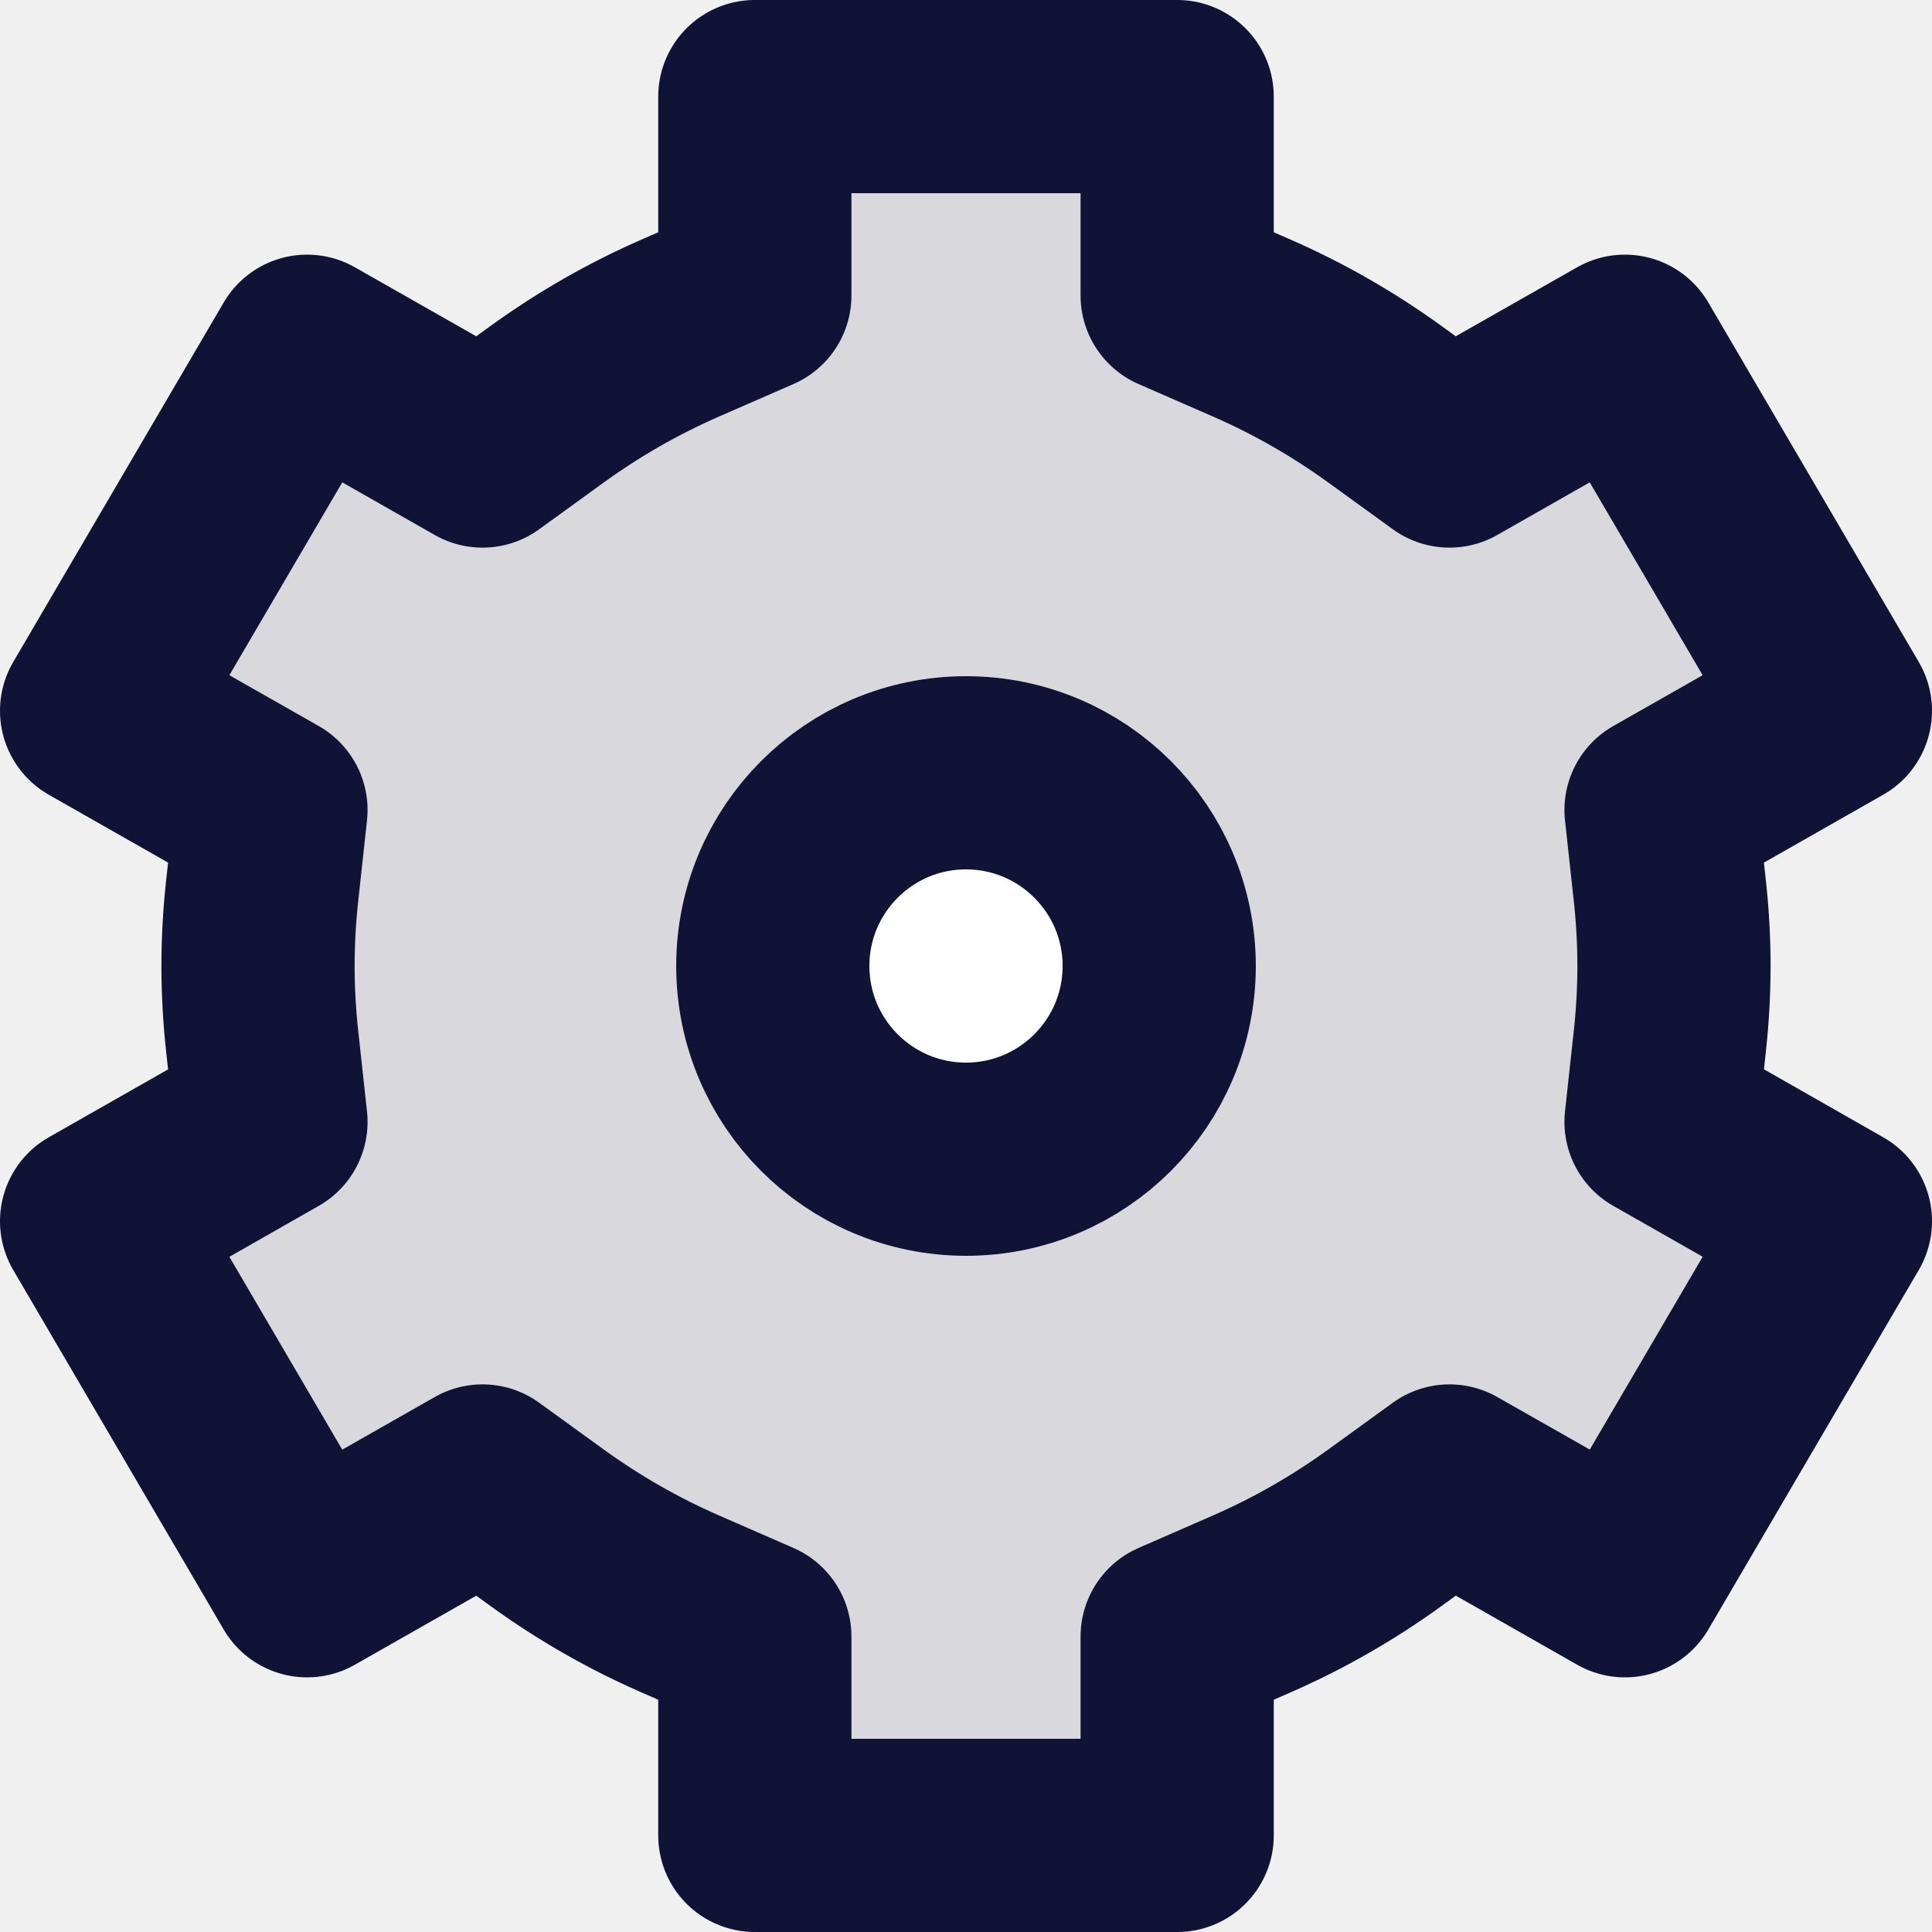
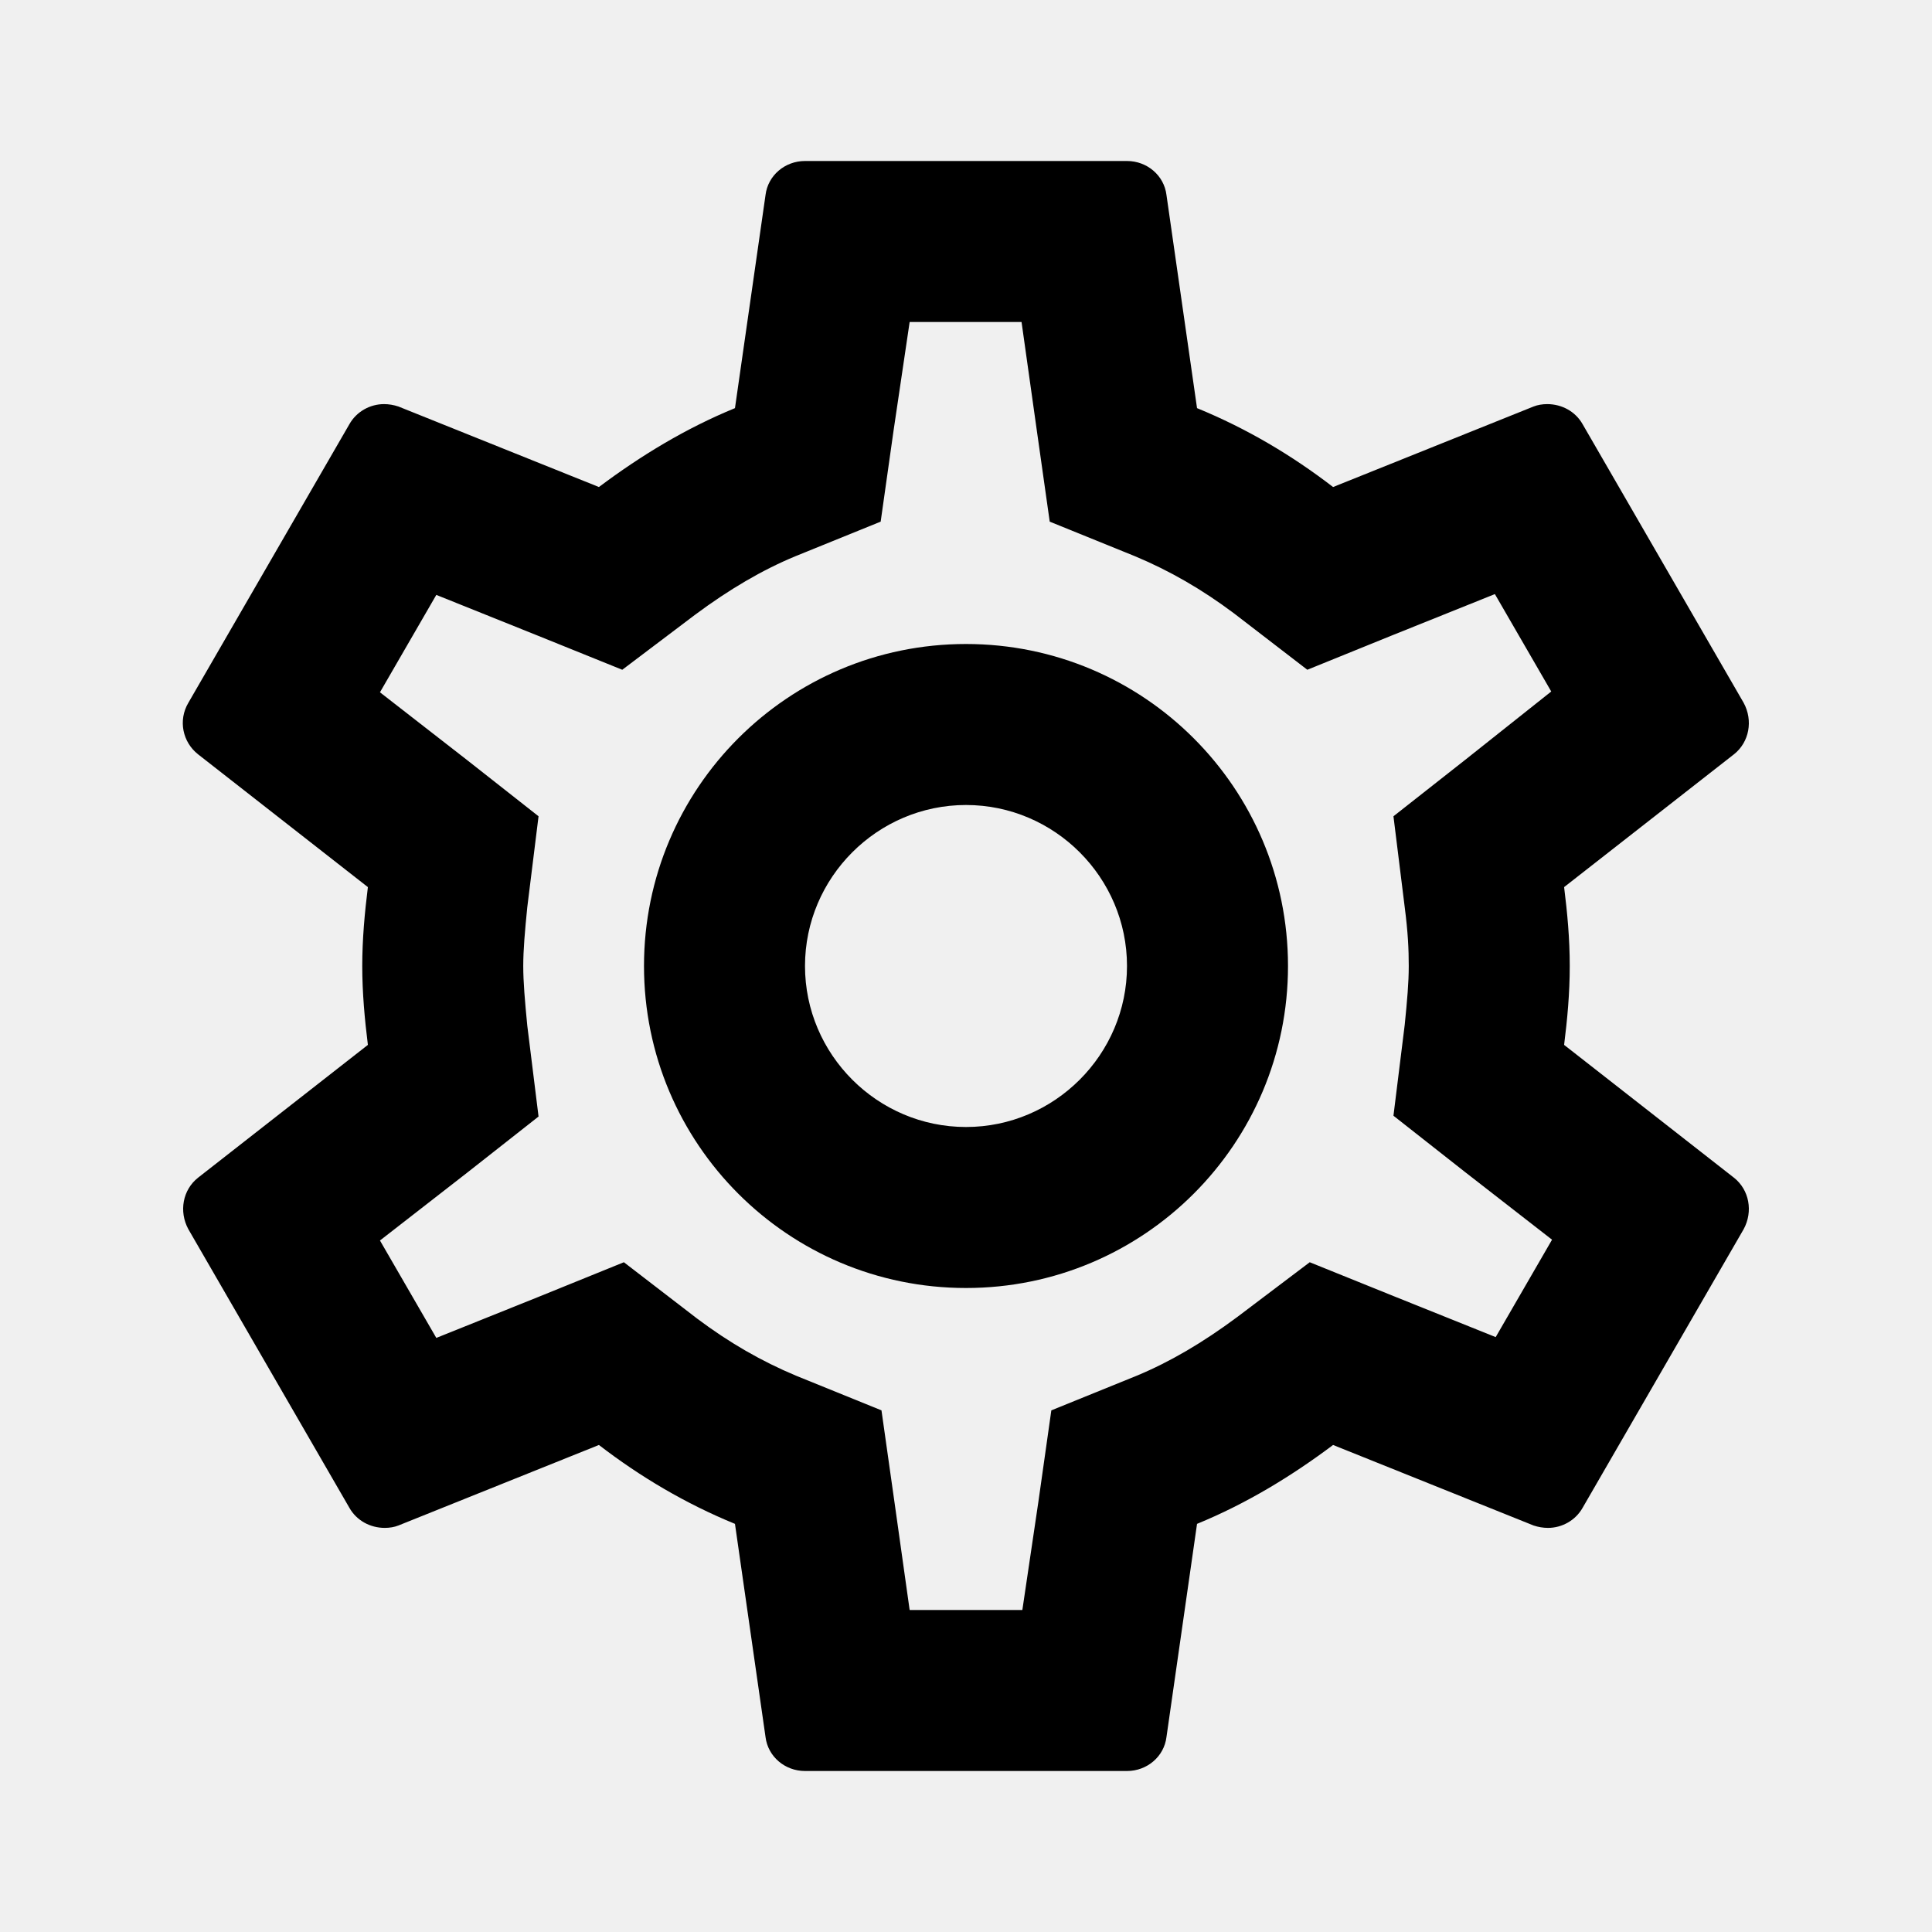
- <svg xmlns="http://www.w3.org/2000/svg" width="20px" height="20px" viewBox="0 0 20 20" version="1.1">
-   <g id="Icons-/-20px-/-Edit-Black" stroke="none" stroke-width="1" fill="none" fill-rule="evenodd">
-     <g id="COG" transform="translate(1, 1)" stroke="#101336" stroke-width="2">
-       <path d="M18,11.642 L15.821,15.364 L14.734,14.745 L14.005,14.331 L13.327,14.822 C12.903,15.128 12.445,15.391 11.96,15.603 L11.186,15.941 L11.186,16.779 L11.186,18 L6.814,18 L6.814,16.779 L6.814,15.941 L6.04,15.603 C5.555,15.391 5.097,15.128 4.673,14.822 L3.995,14.331 L3.266,14.746 L2.179,15.364 L0,11.642 L1.07,11.033 L1.805,10.614 L1.714,9.778 C1.686,9.522 1.671,9.262 1.671,9 C1.671,8.738 1.686,8.478 1.714,8.221 L1.805,7.385 L1.07,6.967 L0,6.358 L2.179,2.636 L3.266,3.254 L3.995,3.669 L4.673,3.178 C5.097,2.872 5.555,2.609 6.04,2.397 L6.814,2.059 L6.814,1.22 L6.814,0 L11.186,0 L11.186,1.22 L11.186,2.059 L11.96,2.397 C12.445,2.609 12.903,2.872 13.327,3.178 L14.005,3.669 L14.734,3.254 L15.821,2.636 L18,6.358 L16.93,6.967 L16.195,7.385 L16.286,8.221 C16.314,8.478 16.329,8.737 16.329,9 C16.329,9.262 16.314,9.522 16.286,9.779 L16.195,10.614 L16.93,11.032 L18,11.642 Z" id="Shape" fill-opacity="0.1" fill="#101336" fill-rule="nonzero" stroke-linejoin="round" />
-       <circle id="Oval" fill="#FFFFFF" cx="9" cy="9" r="2" />
-     </g>
-   </g>
+ <svg xmlns="http://www.w3.org/2000/svg" height="24px" viewBox="0 0 24 24" width="24px" fill="#000000">
+   <path d="M0 0h24v24H0V0z" fill="none" />
+   <path d="M19.43 12.98c.04-.32.07-.64.07-.98 0-.34-.03-.66-.07-.98l2.11-1.65c.19-.15.24-.42.12-.64l-2-3.46c-.09-.16-.26-.25-.44-.25-.06 0-.12.01-.17.03l-2.49 1c-.52-.4-1.08-.73-1.69-.98l-.38-2.65C14.46 2.18 14.25 2 14 2h-4c-.25 0-.46.18-.49.42l-.38 2.65c-.61.25-1.17.59-1.69.98l-2.49-1c-.06-.02-.12-.03-.18-.03-.17 0-.34.09-.43.25l-2 3.46c-.13.22-.07.49.12.64l2.11 1.65c-.04.32-.07.65-.07.98 0 .33.03.66.07.98l-2.11 1.65c-.19.15-.24.42-.12.64l2 3.46c.09.16.26.25.44.25.06 0 .12-.01.17-.03l2.49-1c.52.4 1.08.73 1.69.98l.38 2.65c.03.24.24.42.49.42h4c.25 0 .46-.18.49-.42l.38-2.65c.61-.25 1.17-.59 1.69-.98l2.49 1c.06.02.12.03.18.03.17 0 .34-.09.43-.25l2-3.46c.12-.22.07-.49-.12-.64l-2.11-1.65zm-1.98-1.71c.04.31.05.52.05.73 0 .21-.02.43-.05.73l-.14 1.13.89.7 1.08.84-.7 1.21-1.27-.51-1.04-.42-.9.68c-.43.32-.84.56-1.25.73l-1.06.43-.16 1.13-.2 1.35h-1.4l-.19-1.35-.16-1.13-1.06-.43c-.43-.18-.83-.41-1.23-.71l-.91-.7-1.06.43-1.27.51-.7-1.21 1.08-.84.89-.7-.14-1.13c-.03-.31-.05-.54-.05-.74s.02-.43.05-.73l.14-1.13-.89-.7-1.08-.84.7-1.21 1.27.51 1.04.42.9-.68c.43-.32.84-.56 1.25-.73l1.06-.43.16-1.13.2-1.35h1.39l.19 1.35.16 1.13 1.06.43c.43.18.83.41 1.23.71l.91.7 1.06-.43 1.27-.51.7 1.21-1.07.85-.89.7.14 1.13zM12 8c-2.21 0-4 1.79-4 4s1.79 4 4 4 4-1.79 4-4-1.79-4-4-4zm0 6c-1.1 0-2-.9-2-2s.9-2 2-2 2 .9 2 2-.9 2-2 2z" />
</svg>
